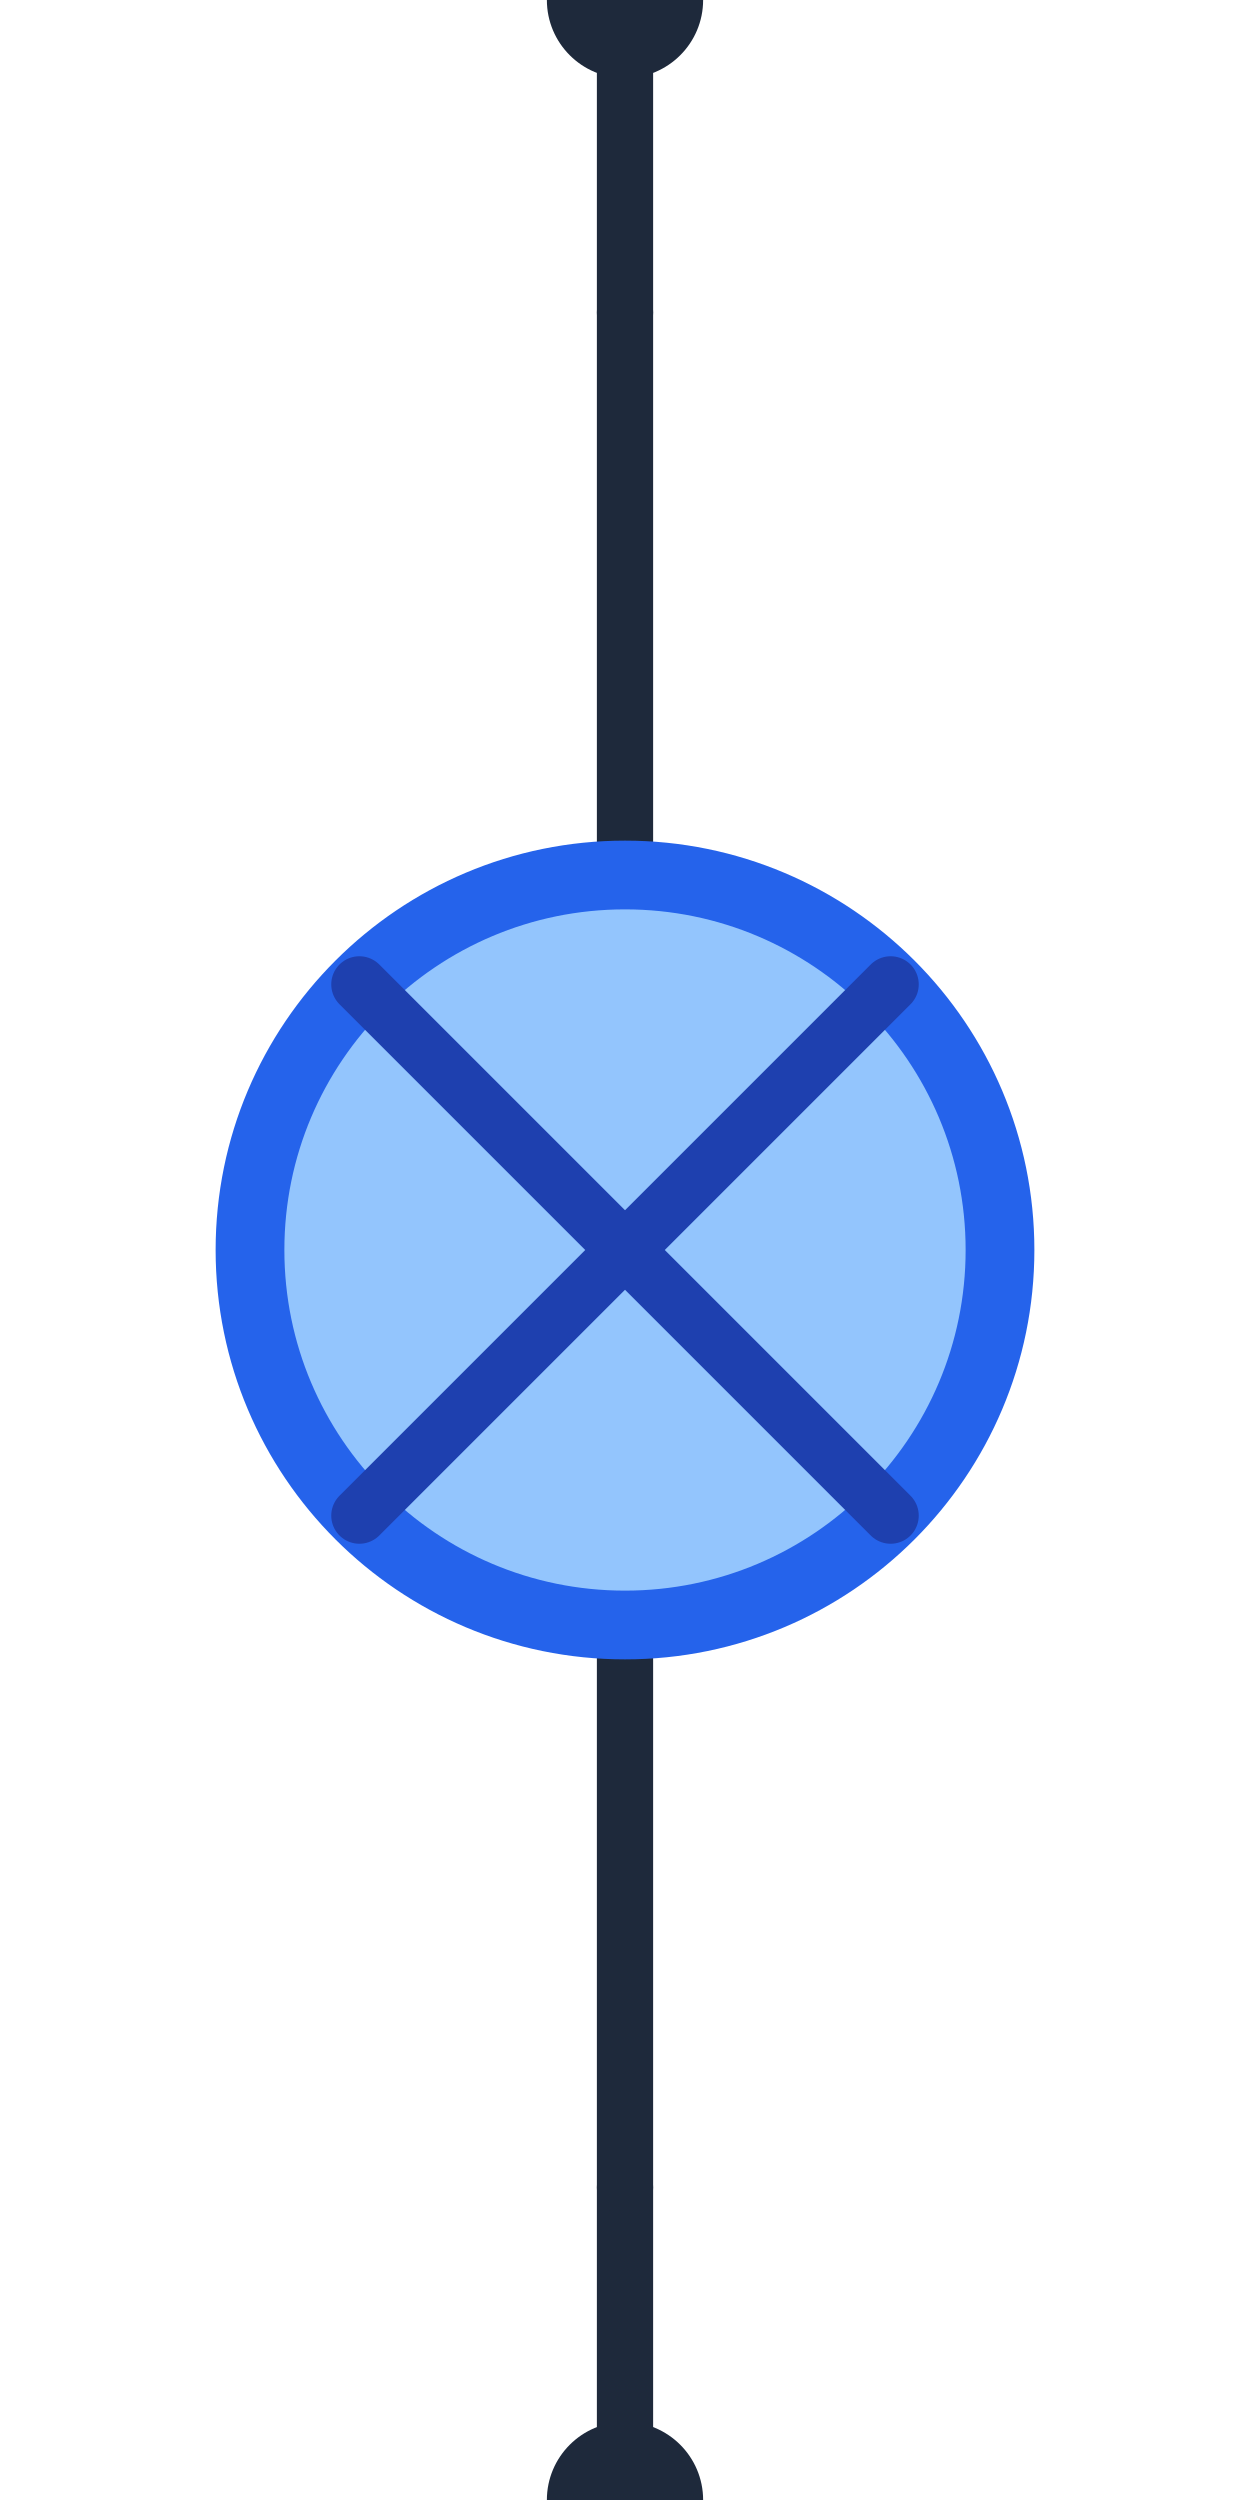
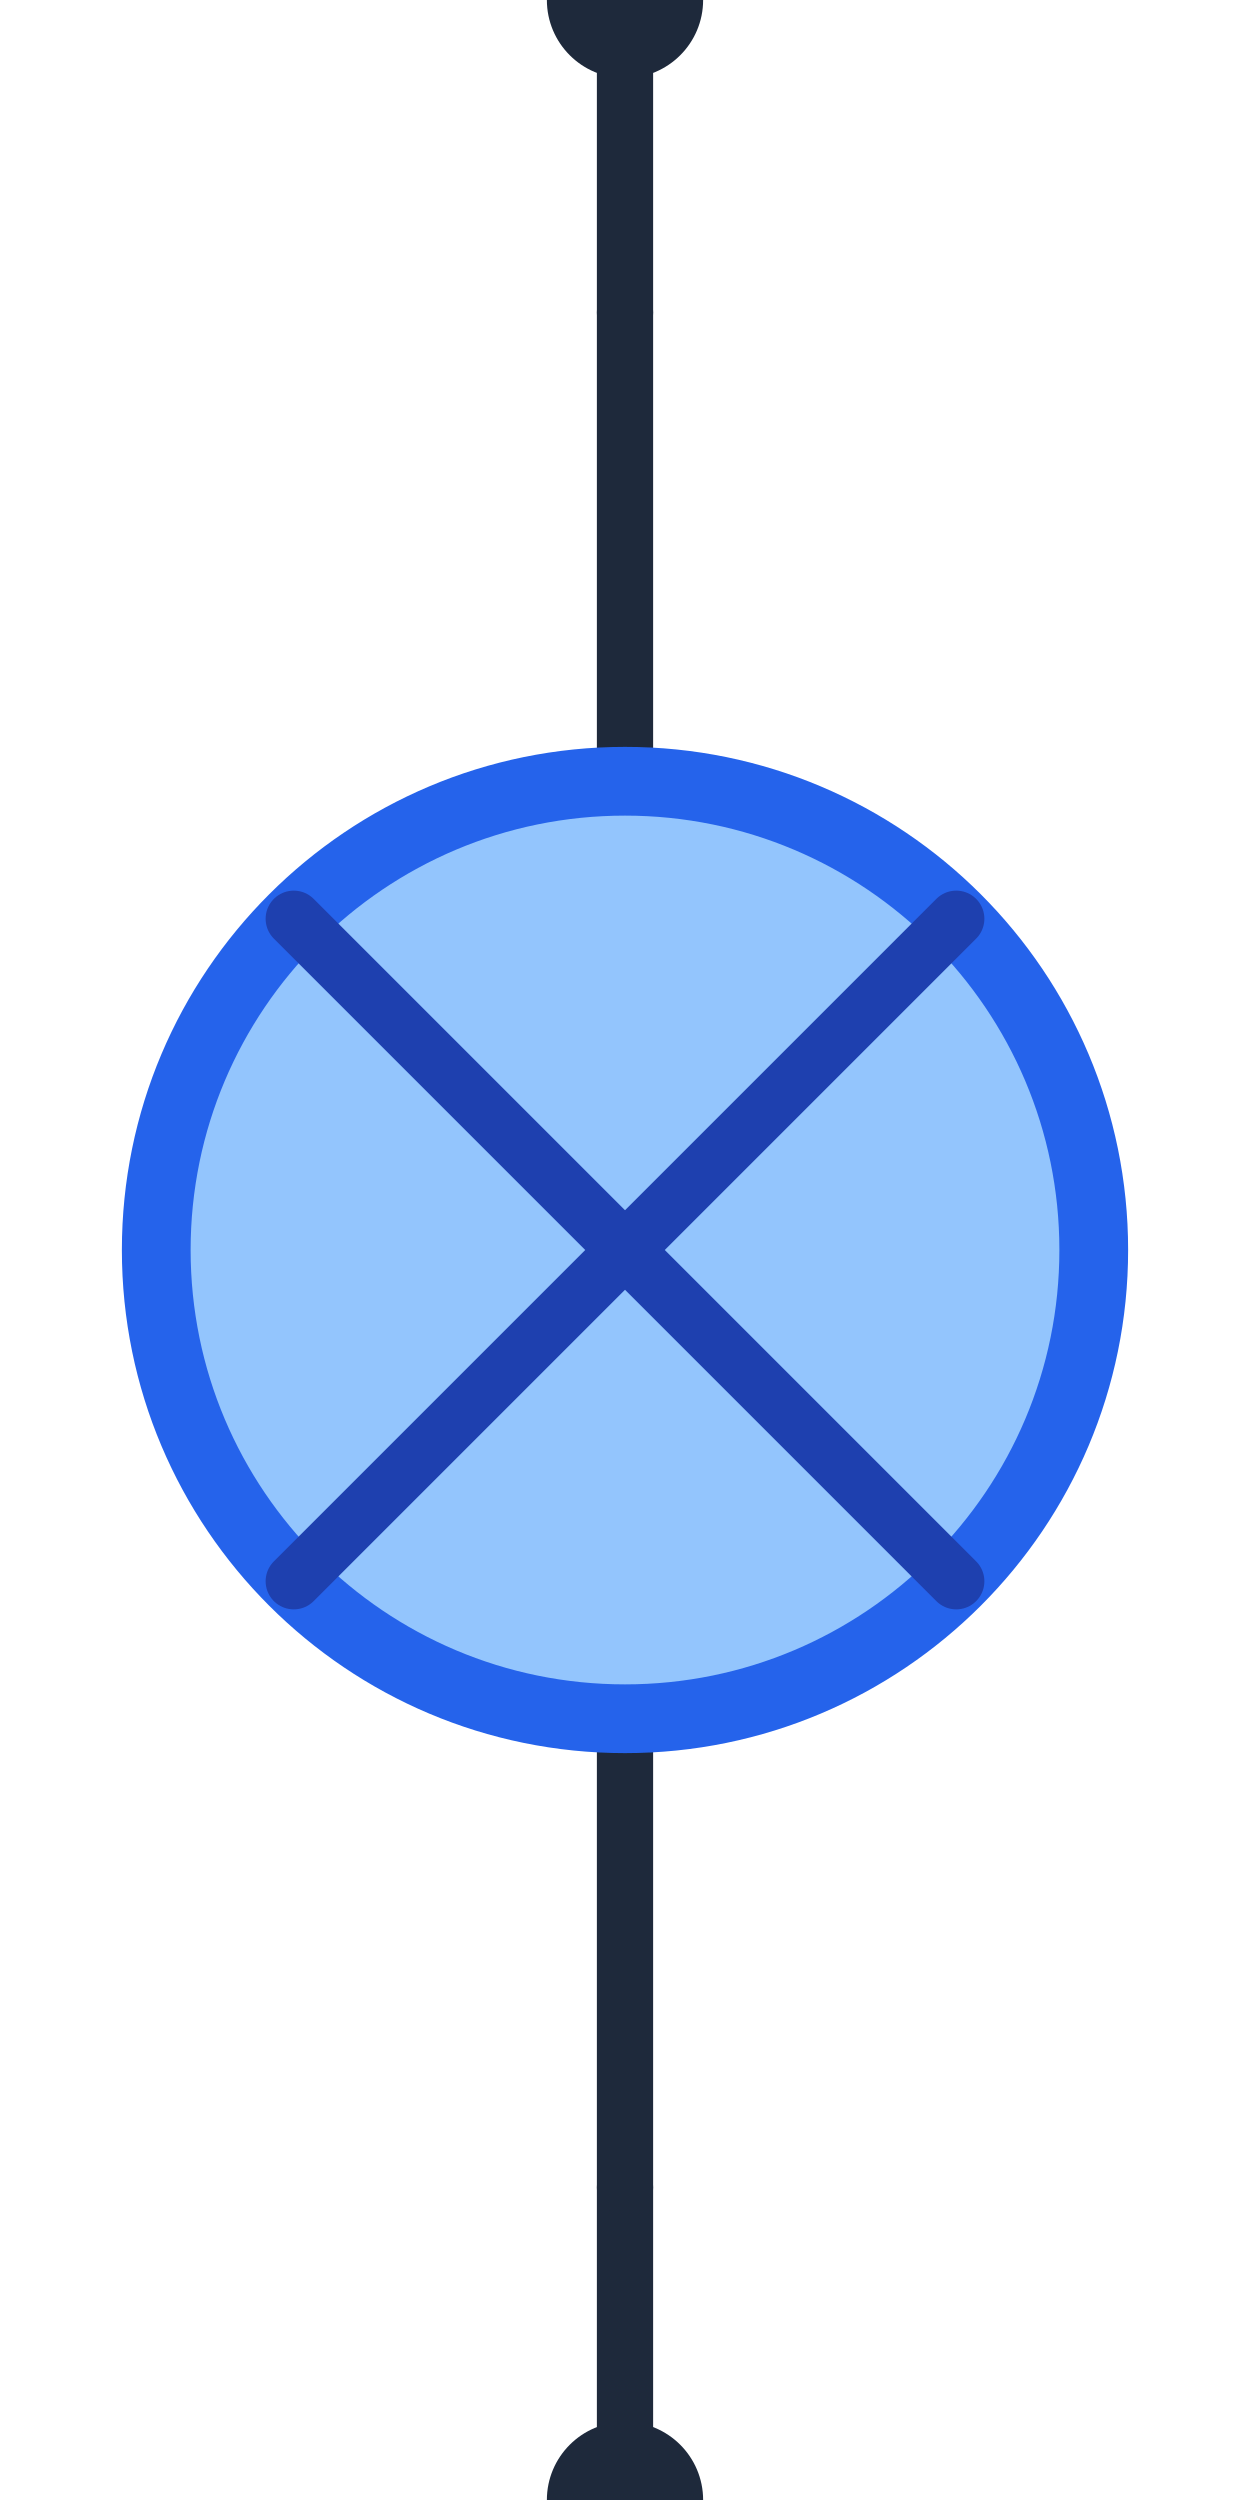
- <svg xmlns="http://www.w3.org/2000/svg" viewBox="0 0 40 80" width="40" height="80">
-   <circle id="terminal_x1" cx="20" cy="0" r="2.5" fill="#1e293b" />
-   <circle id="terminal_x2" cx="20" cy="80" r="2.5" fill="#1e293b" />
-   <line x1="20" y1="0" x2="20" y2="10" stroke="#1e293b" stroke-width="1.8" stroke-linecap="round" />
-   <line x1="20" y1="70" x2="20" y2="80" stroke="#1e293b" stroke-width="1.8" stroke-linecap="round" />
-   <g transform="translate(0, 10)">
-     <line x1="20" y1="0" x2="20" y2="18" stroke="#1e293b" stroke-width="1.8" stroke-linecap="round" />
-     <line x1="20" y1="42" x2="20" y2="60" stroke="#1e293b" stroke-width="1.8" stroke-linecap="round" />
-     <circle cx="20" cy="30" r="12" fill="#93c5fd" stroke="#2563eb" stroke-width="2.2" />
-     <line x1="11.5" y1="21.5" x2="28.5" y2="38.5" stroke="#1e40af" stroke-width="1.8" stroke-linecap="round" />
-     <line x1="11.5" y1="38.5" x2="28.5" y2="21.5" stroke="#1e40af" stroke-width="1.8" stroke-linecap="round" />
+ <svg xmlns="http://www.w3.org/2000/svg" id="Capa_1" version="1.1" viewBox="0 0 40 80">
+   <defs>
+     <style>
+       .st0 {
+         fill: #93c5fd;
+         stroke: #2563eb;
+         stroke-width: 2.2px;
+       }
+ 
+       .st1 {
+         stroke: #1e293b;
+       }
+ 
+       .st1, .st2 {
+         fill: none;
+         stroke-linecap: round;
+         stroke-width: 1.8px;
+       }
+ 
+       .st2 {
+         stroke: #1e40af;
+       }
+ 
+       .st3 {
+         fill: #1e293b;
+       }
+     </style>
+   </defs>
+   <circle id="terminal_x1" class="st3" cx="20" r="2.5" />
+   <circle id="terminal_x2" class="st3" cx="20" cy="80" r="2.5" />
+   <line class="st1" x1="20" x2="20" y2="10" />
+   <line class="st1" x1="20" y1="70" x2="20" y2="80" />
+   <g>
+     <line class="st1" x1="20" y1="10" x2="20" y2="28" />
+     <line class="st1" x1="20" y1="52" x2="20" y2="70" />
+     <circle class="st0" cx="20" cy="40" r="15" />
+     <line class="st2" x1="9.4" y1="29.4" x2="30.6" y2="50.6" />
+     <line class="st2" x1="9.4" y1="50.6" x2="30.6" y2="29.4" />
  </g>
</svg>
